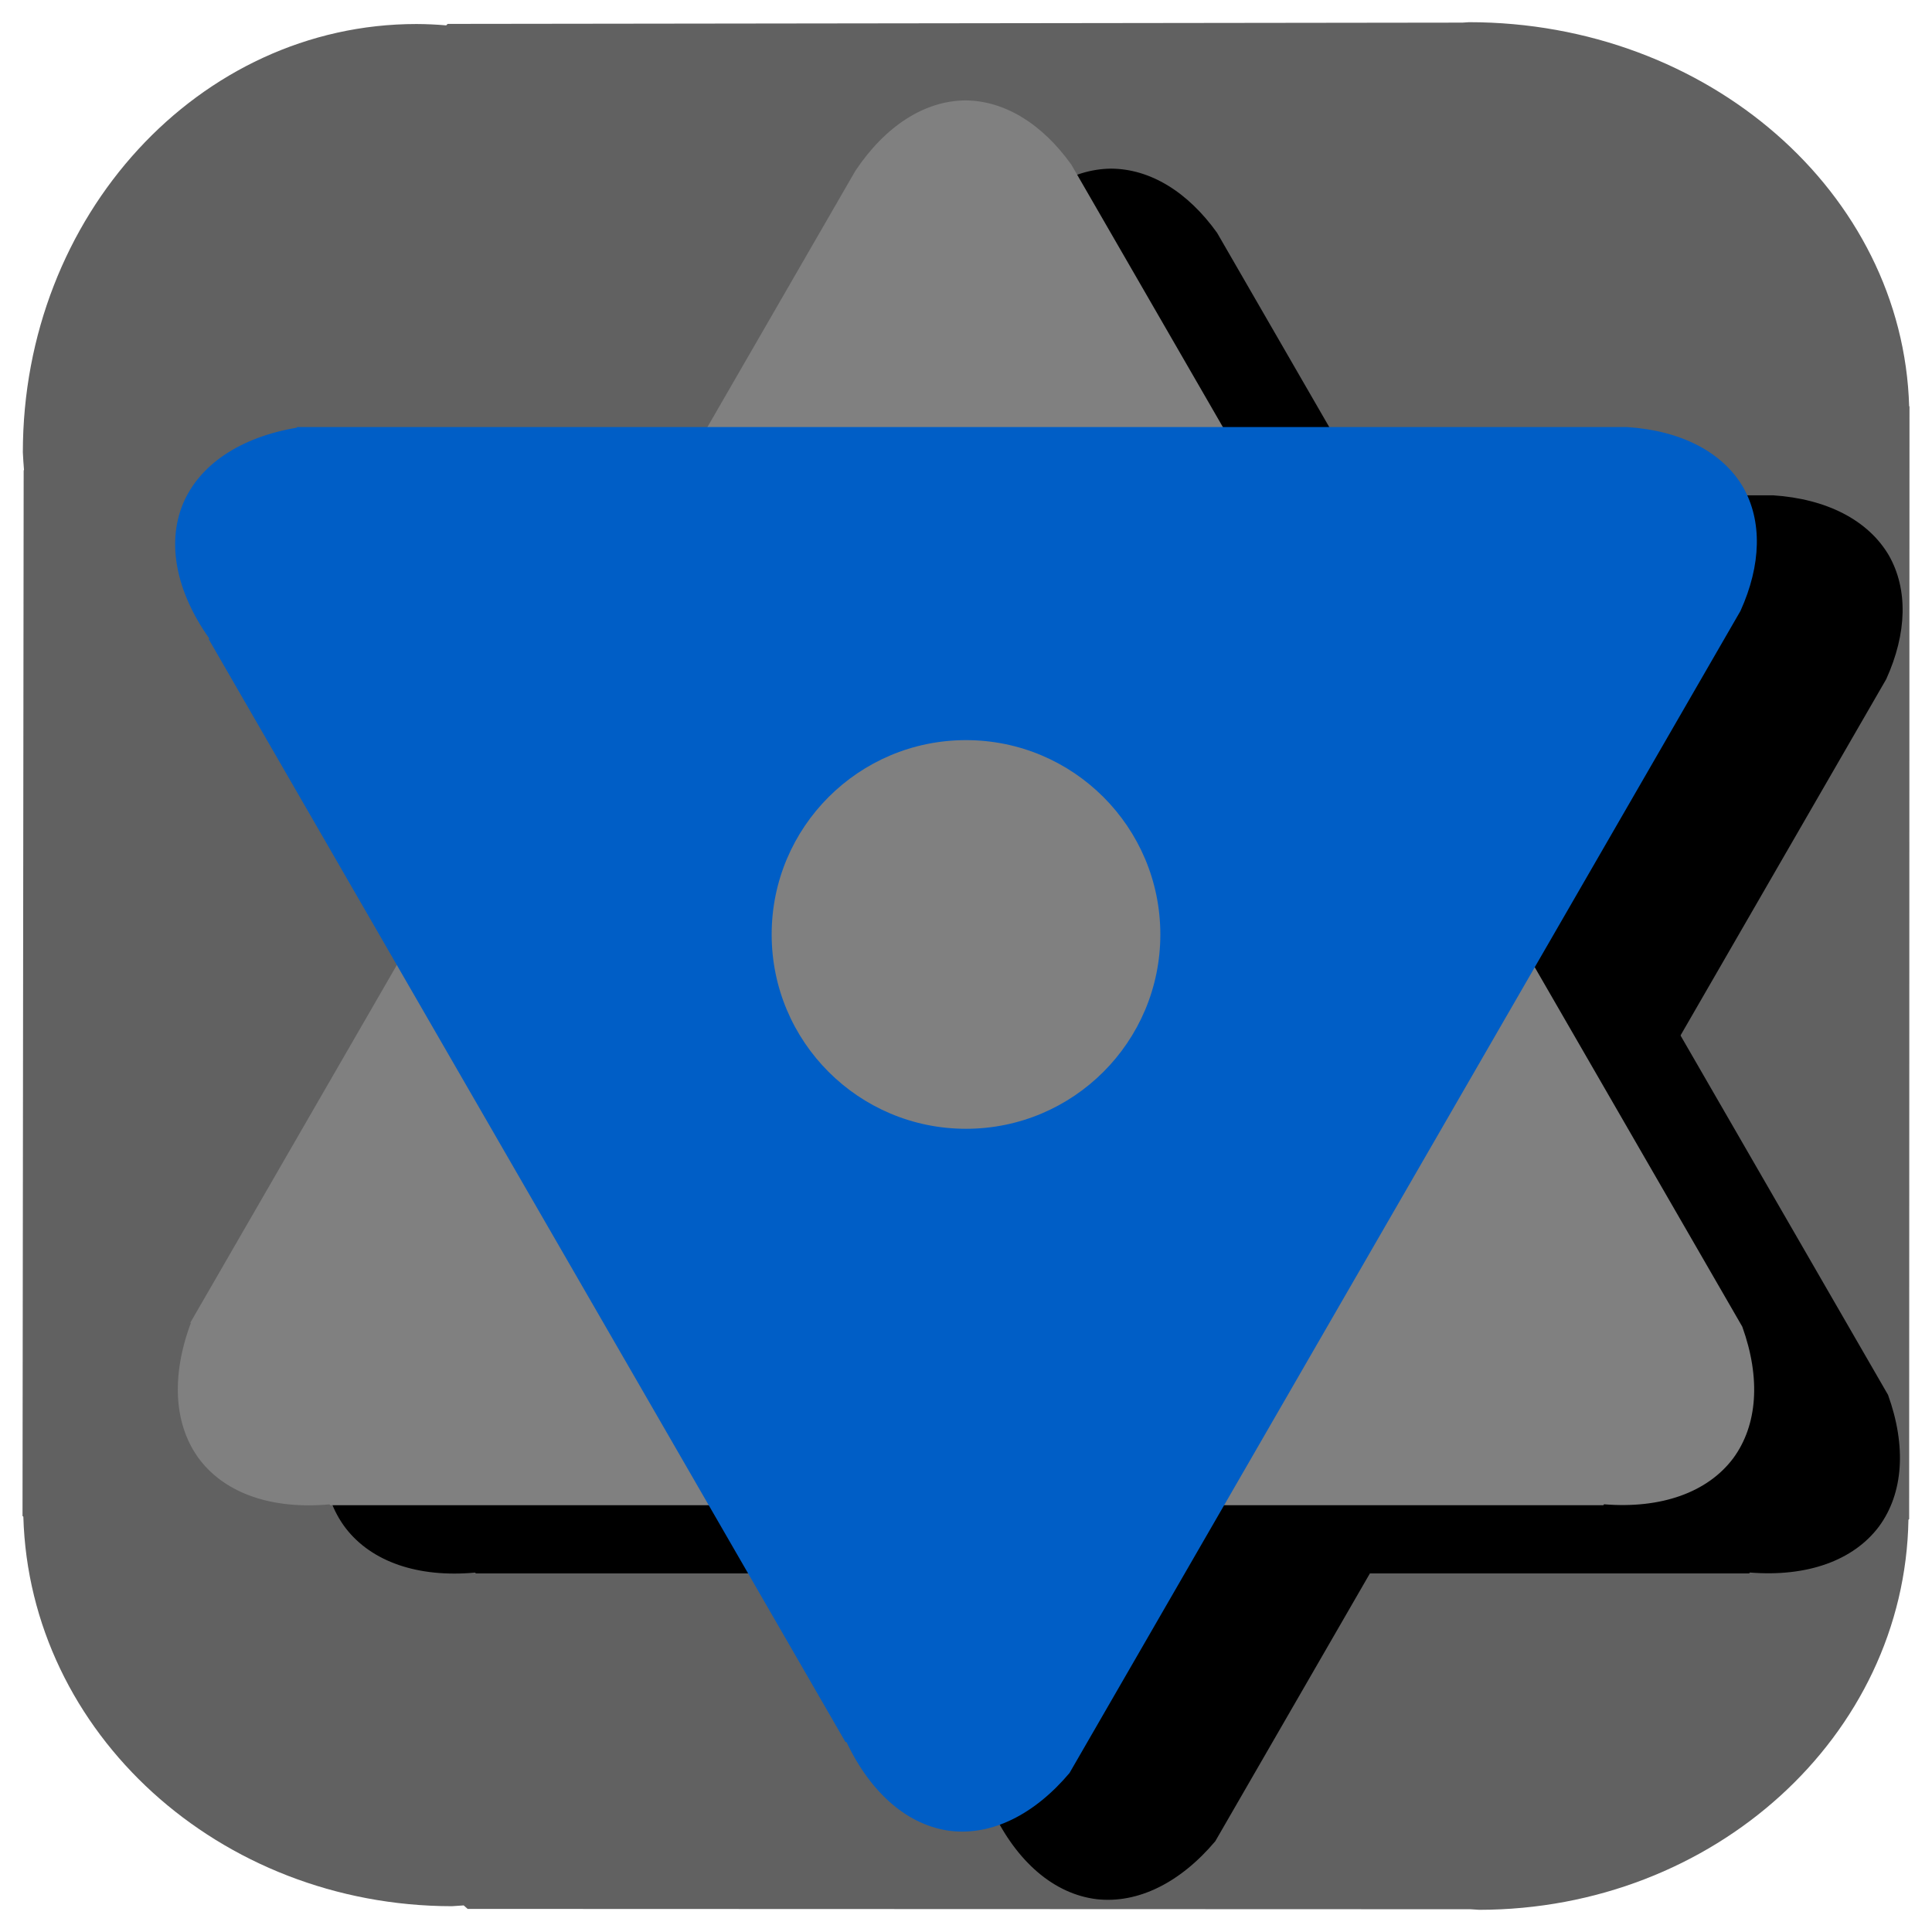
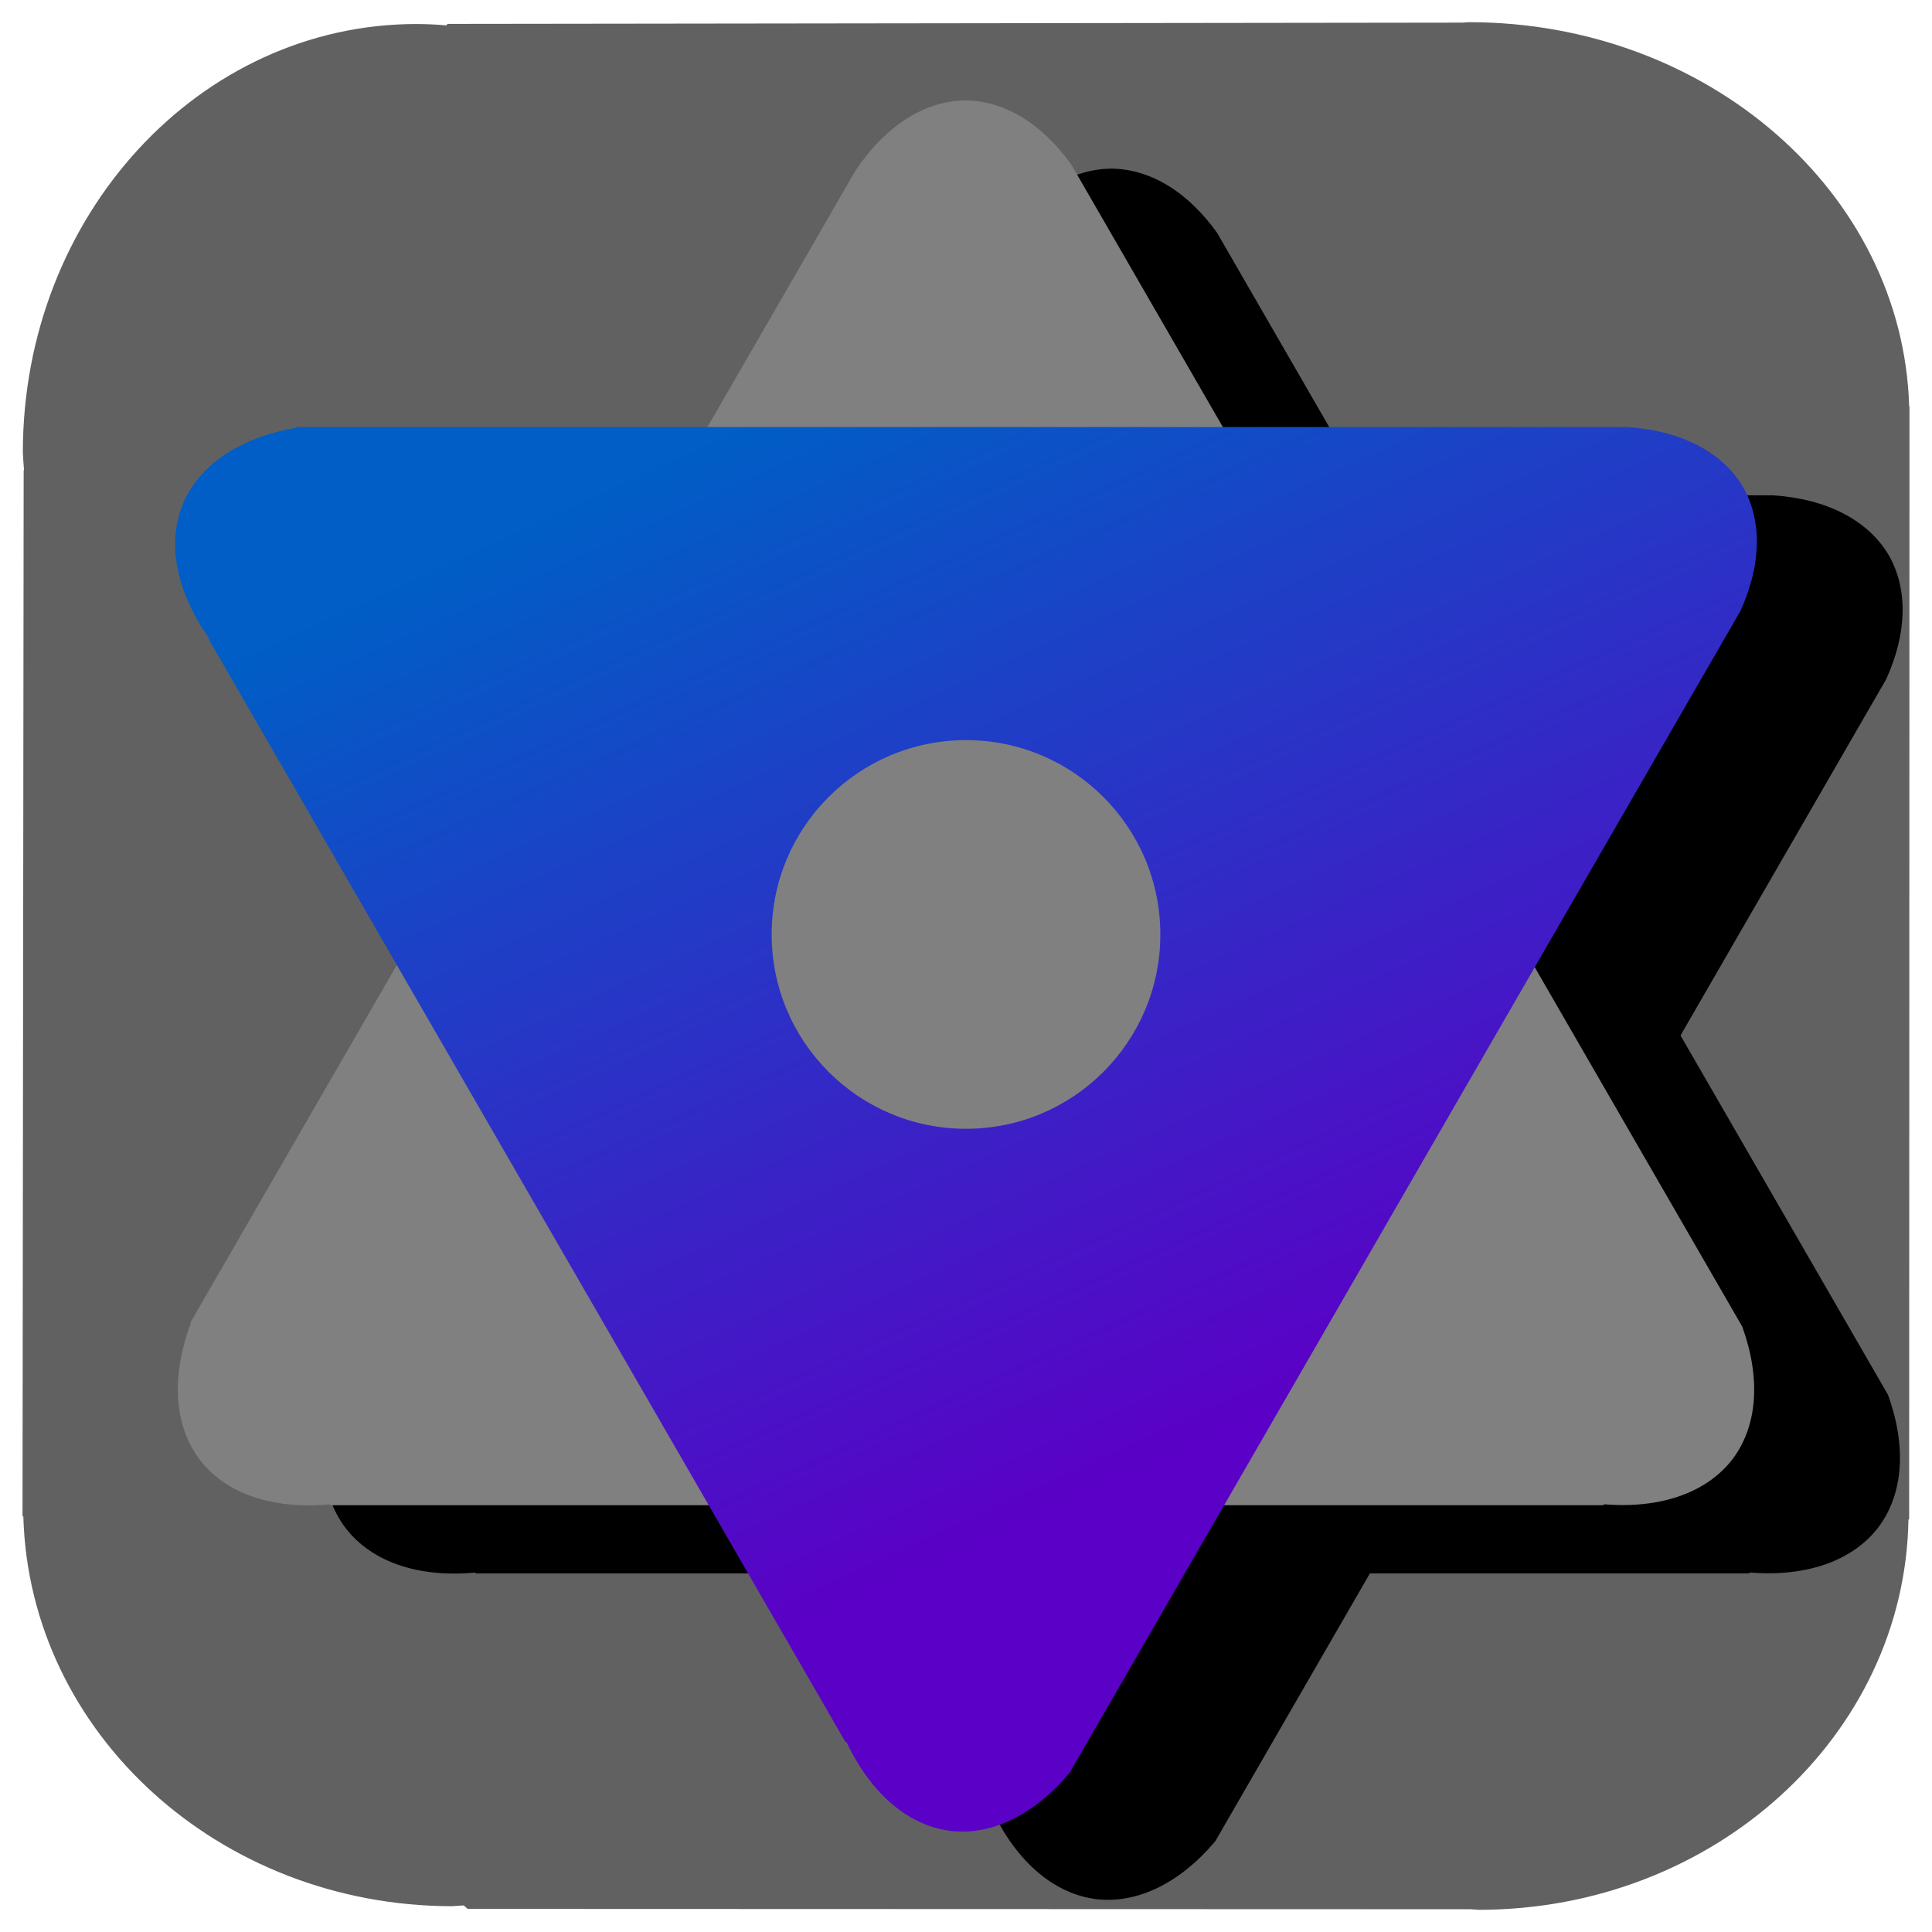
- <svg xmlns="http://www.w3.org/2000/svg" version="1.1" id="svg1" width="512" height="512" viewBox="0 0 512 512" xml:space="preserve">
-   <defs id="defs1" />
+ <svg xmlns="http://www.w3.org/2000/svg" xmlns:xlink="http://www.w3.org/1999/xlink" version="1.1" id="svg1" width="512" height="512" viewBox="0 0 512 512" xml:space="preserve">
+   <defs id="defs1">
+     <linearGradient id="linearGradient1">
+       <stop style="stop-color:#005ec6;stop-opacity:1;" offset="0" id="stop1" />
+       <stop style="stop-color:#5b00c6;stop-opacity:1;" offset="1" id="stop2" />
+     </linearGradient>
+     <linearGradient xlink:href="#linearGradient1" id="linearGradient2" x1="142.523" y1="158.007" x2="266.585" y2="427.791" gradientUnits="userSpaceOnUse" />
+   </defs>
  <g id="layer2" style="display:inline;fill:#171717;fill-opacity:0.678" transform="translate(0.8320273,0.5917938)">
    <path id="path11" style="fill:#171717;fill-opacity:0.678;stroke-width:1.685" d="m 388.486,-5.289 a 116.7,104.565 0 0 1 -1.791,-0.115 l -268.902,-0.34 -0.367,-0.387 a 104.304,113.515 0 0 1 -7.9,0.359 A 104.304,113.515 0 0 1 5.223,-119.287 a 104.304,113.515 0 0 1 0.307,-4.676 l -0.09,-0.096 -0.305,-277.1 0.219,-0.193 a 113.761,106.027 0 0 1 113.547,-103.221 113.761,106.027 0 0 1 3.152,0.211 l 1.049,-0.926 265.756,-0.088 a 113.884,105.042 0 0 1 2.312,-0.152 113.884,105.042 0 0 1 113.756,103.375 l 0.188,0.168 0.088,294.852 -0.088,0.08 A 116.7,104.565 0 0 1 388.486,-5.289 Z" transform="scale(1,-1)" />
  </g>
  <g id="g3" transform="translate(38.63043,-3.06383)" style="fill:#000000;fill-opacity:1">
    <path id="path1" style="fill:#000000;fill-opacity:1;stroke:#878787;stroke-width:1;stroke-opacity:0" d="M 255.851,47.754 A 43.398,70.708 0 0 0 226.676,66.429 L 50.45,371.649 l 0.108,0.142 a 43.397,70.71 52.587 0 0 2.427,36.26 43.397,70.71 52.587 0 0 34.316,11.767 l 0.166,0.217 H 424.914 l 0.176,-0.236 a 70.71,43.396 36.789 0 0 34.234,-12.203 70.71,43.396 36.789 0 0 2.396,-34.873 L 283.909,64.761 A 43.398,70.708 0 0 0 255.851,47.754 Z" />
    <path id="path3" style="fill:#000000;fill-opacity:1;stroke:#878787;stroke-width:1;stroke-opacity:0" d="M 461.941,150.248 A 43.396,70.71 60.003 0 0 431.179,134.321 l -352.454,7.2e-4 -0.069,0.165 a 70.711,43.396 22.582 0 0 -30.19,20.232 70.711,43.396 22.582 0 0 6.967,35.601 l -0.105,0.252 168.723,292.223 0.292,0.034 a 43.398,70.708 6.793 0 0 27.686,23.545 43.398,70.708 6.793 0 0 31.401,-15.362 L 461.241,183.049 a 43.396,70.71 60.003 0 0 0.7,-32.801 z" />
    <ellipse style="fill:#000000;fill-opacity:1;stroke:#878787;stroke-width:1;stroke-opacity:0" id="ellipse3" cx="256" cy="268.787" rx="51.502" ry="51.5" />
  </g>
  <g id="layer3" transform="translate(0,-21.14522)">
    <path id="path2" style="fill:#808080;fill-opacity:1;stroke:#878787;stroke-width:1;stroke-opacity:0" d="M 255.851,47.754 A 43.398,70.708 0 0 0 226.676,66.429 L 50.45,371.649 l 0.108,0.142 a 43.397,70.71 52.587 0 0 2.427,36.26 43.397,70.71 52.587 0 0 34.316,11.767 l 0.166,0.217 H 424.914 l 0.176,-0.236 a 70.71,43.396 36.789 0 0 34.234,-12.203 70.71,43.396 36.789 0 0 2.396,-34.873 L 283.909,64.761 A 43.398,70.708 0 0 0 255.851,47.754 Z" />
-     <path id="path4" style="fill:#005ec6;fill-opacity:1;stroke:#878787;stroke-width:1;stroke-opacity:0" d="M 461.941,150.248 A 43.396,70.71 60.003 0 0 431.179,134.321 l -352.454,7.2e-4 -0.069,0.165 a 70.711,43.396 22.582 0 0 -30.19,20.232 70.711,43.396 22.582 0 0 6.967,35.601 l -0.105,0.252 168.723,292.223 0.292,0.034 a 43.398,70.708 6.793 0 0 27.686,23.545 43.398,70.708 6.793 0 0 31.401,-15.362 L 461.241,183.049 a 43.396,70.71 60.003 0 0 0.7,-32.801 z" />
+     <path id="path4" style="fill:url(#linearGradient2);fill-opacity:1;stroke:#878787;stroke-width:1;stroke-opacity:0" d="M 461.941,150.248 A 43.396,70.71 60.003 0 0 431.179,134.321 l -352.454,7.2e-4 -0.069,0.165 a 70.711,43.396 22.582 0 0 -30.19,20.232 70.711,43.396 22.582 0 0 6.967,35.601 l -0.105,0.252 168.723,292.223 0.292,0.034 a 43.398,70.708 6.793 0 0 27.686,23.545 43.398,70.708 6.793 0 0 31.401,-15.362 L 461.241,183.049 a 43.396,70.71 60.003 0 0 0.7,-32.801 z" />
    <ellipse style="fill:#808080;fill-opacity:1;stroke:#878787;stroke-width:1;stroke-opacity:0" id="path5" cx="256" cy="268.787" rx="51.502" ry="51.5" />
  </g>
</svg>
